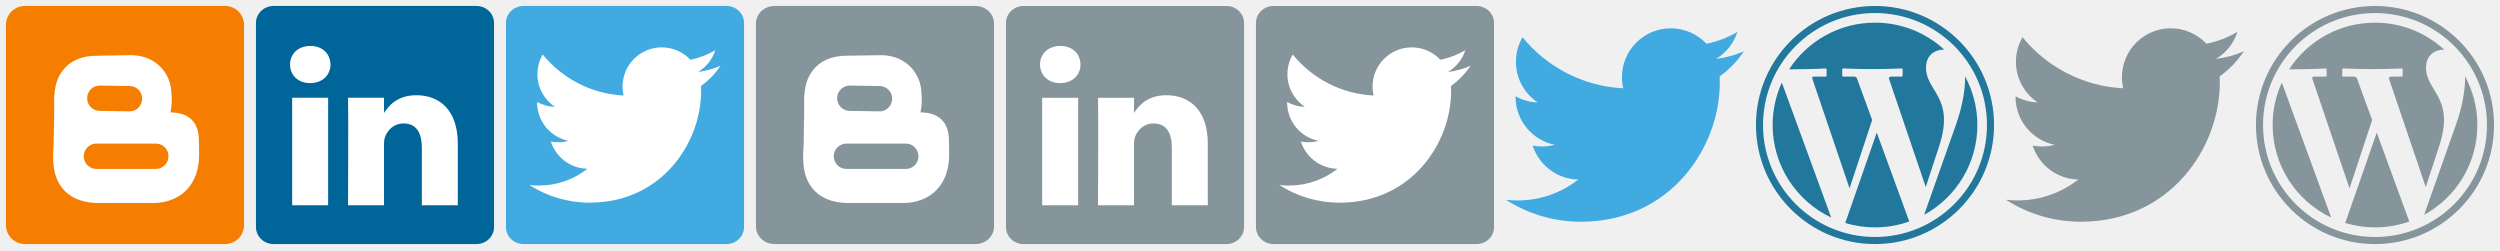
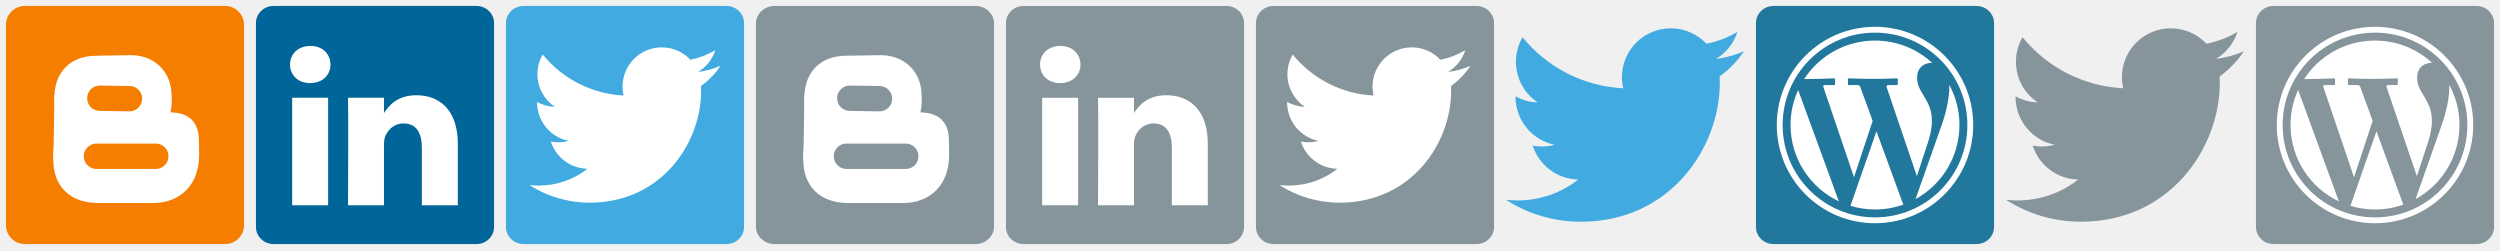
<svg xmlns="http://www.w3.org/2000/svg" xmlns:xlink="http://www.w3.org/1999/xlink" width="2100" height="210.021" id="svg2" version="1.0">
  <defs id="defs4">
    <style id="style3010" type="text/css">
   
    .fil0 {fill:#41ABE1}
   
  </style>
    <linearGradient xlink:href="#linearGradient2555-4" id="linearGradient3002-6" gradientUnits="userSpaceOnUse" gradientTransform="matrix(-0.5914583,0,0,0.5914584,210.0216,142.2324)" x1="-344.153" y1="274.711" x2="-395.849" y2="425.4" />
    <linearGradient id="linearGradient2555-4">
      <stop style="stop-color: rgb(255, 255, 255); stop-opacity: 1;" offset="0" id="stop2557-7" />
      <stop style="stop-color: rgb(255, 255, 255); stop-opacity: 0;" offset="1" id="stop2559-8" />
    </linearGradient>
    <linearGradient xlink:href="#linearGradient2555-4" id="linearGradient3201" gradientUnits="userSpaceOnUse" gradientTransform="matrix(-0.5914583,0,0,0.5914584,210.0216,142.2324)" x1="-344.153" y1="274.711" x2="-395.849" y2="425.4" />
    <linearGradient y2="425.4" x2="-395.849" y1="274.711" x1="-344.153" gradientTransform="matrix(-0.5914583,0,0,0.5914584,210.0216,142.2324)" gradientUnits="userSpaceOnUse" id="linearGradient2449" xlink:href="#linearGradient2555-1" />
    <linearGradient id="linearGradient2555-1">
      <stop id="stop2557-71" offset="0" style="stop-color: rgb(255, 255, 255); stop-opacity: 1;" />
      <stop id="stop2559-5" offset="1" style="stop-color: rgb(255, 255, 255); stop-opacity: 0;" />
    </linearGradient>
    <linearGradient xlink:href="#linearGradient2555-1" id="linearGradient3836" gradientUnits="userSpaceOnUse" gradientTransform="matrix(-0.5914583,0,0,0.5914584,939.5256,-1112.273)" x1="-344.153" y1="274.711" x2="-395.849" y2="425.4" />
    <style id="style3843" type="text/css">
   
    .fil0 {fill:#1F1A17}
   
  </style>
    <linearGradient xlink:href="#linearGradient2555-4" id="linearGradient4022" gradientUnits="userSpaceOnUse" gradientTransform="matrix(-0.5914583,0,0,0.5914584,210.0216,142.2324)" x1="-344.153" y1="274.711" x2="-395.849" y2="425.4" />
  </defs>
  <g id="layer1" transform="translate(-388.642,895.6665)">
    <g id="g3074" transform="matrix(0.8510354,0,0,0.8511017,58.63871,-102.8391)">
      <rect style="fill:#f57d00;fill-opacity:1;fill-rule:evenodd;stroke:none" id="rect1942" width="235.008" height="234.99" x="-628.65" y="-925.656" rx="18.703" ry="18.703" transform="scale(-1,1)" />
      <path id="path3778" d="m 483.792,-861.566 34.102,-0.525 c 15.616,0.432 24.295,11.501 24.134,24.13 1.514,14.923 -2.688,31.821 -26.233,31.474 l -33.578,0 c -14.805,0.143 -26.626,-8.557 -25.708,-25.704 -0.733,-14.206 3.957,-29.581 27.282,-29.376 z" style="fill:#ffffff;fill-opacity:1;fill-rule:evenodd;stroke:#ffffff;stroke-width:30;stroke-linecap:butt;stroke-linejoin:miter;stroke-miterlimit:4;stroke-opacity:1;stroke-dasharray:none" />
      <path id="path3780" d="m 538.881,-746.16 -52.465,0 c -21.862,0.28 -32.392,-9.686 -30.955,-32.523 0.103,-20.529 12.011,-26.39 29.905,-26.753 l 51.941,0 c 35.317,-0.943 31.46,-1.285 32.004,27.278 -0.222,20.765 -11.642,31.84 -30.43,31.999 z" style="fill:#ffffff;fill-opacity:1;fill-rule:evenodd;stroke:#ffffff;stroke-width:30;stroke-linecap:butt;stroke-linejoin:miter;stroke-miterlimit:4;stroke-opacity:1;stroke-dasharray:none" />
      <path id="path3782" d="m 455.461,-774.487 1.049,-62.948" style="fill:none;stroke:#ffffff;stroke-width:30;stroke-linecap:butt;stroke-linejoin:miter;stroke-miterlimit:4;stroke-opacity:1;stroke-dasharray:none" />
      <path id="path3786" d="m 486.287,-834.6 29.291,0.465" style="fill:none;stroke:#f57d00;stroke-width:25;stroke-linecap:round;stroke-linejoin:miter;stroke-miterlimit:4;stroke-opacity:1;stroke-dasharray:none" />
      <path id="path3788" d="m 482.959,-777.318 58.582,0" style="fill:none;stroke:#f57d00;stroke-width:25;stroke-linecap:round;stroke-linejoin:miter;stroke-miterlimit:4;stroke-opacity:1;stroke-dasharray:none" />
    </g>
    <g id="g3071" transform="matrix(2.639661,0,0,2.62302,-1170.523,130.9669)">
      <path d="m 672.119,-384.022 c 0,-3.016 2.507,-5.462 5.599,-5.462 l 64.569,0 c 3.092,0 5.599,2.446 5.599,5.462 l 0,65.324 c 0,3.017 -2.507,5.462 -5.599,5.462 l -64.569,0 c -3.092,0 -5.599,-2.445 -5.599,-5.462 l 0,-65.324 z" style="fill:#006699;fill-opacity:1;fill-rule:nonzero;stroke:none" id="path14" />
      <path d="m 695.086,-325.656 0,-34.43 -11.444,0 0,34.43 11.444,0 z m -5.722,-39.131 c 3.991,0 6.475,-2.644 6.475,-5.948 -0.074,-3.378 -2.484,-5.949 -6.399,-5.949 -3.915,0 -6.474,2.571 -6.474,5.949 0,3.304 2.483,5.948 6.324,5.948 l 0.074,0 z" style="fill:#ffffff;fill-opacity:1;fill-rule:evenodd;stroke:none" id="path28" />
      <path d="m 701.418,-325.656 11.444,0 0,-19.227 c 0,-1.029 0.074,-2.057 0.377,-2.793 0.827,-2.056 2.71,-4.185 5.872,-4.185 4.141,0 5.798,3.157 5.798,7.786 l 0,18.419 11.443,0 0,-19.742 c 0,-10.575 -5.646,-15.496 -13.175,-15.496 -6.174,0 -8.884,3.451 -10.39,5.801 l 0.076,0 0,-4.993 -11.444,0 c 0.15,3.231 0,34.43 0,34.43 z" style="fill:#ffffff;fill-opacity:1;fill-rule:evenodd;stroke:none" id="path30" />
    </g>
    <g id="g2993-1" transform="translate(9.50397,-1514.505)">
      <rect style="fill:#f57d00;fill-opacity:1;fill-rule:evenodd;stroke:none" id="rect1942-0" width="235.008" height="234.99" x="-619.146" y="328.849" rx="35.488" ry="35.488" transform="scale(-1,1)" />
      <path style="fill:url(#linearGradient4022);fill-opacity:1;fill-rule:evenodd;stroke:none" d="m 557.057,338.895 -110.829,0 c -29.337,0 -52.955,23.81 -52.955,53.385 l 0,108.127 c 0.95,23.086 4.602,8.492 11.555,-17.075 8.081,-29.713 34.396,-55.683 66.445,-75.146 24.461,-14.855 51.841,-24.341 101.68,-25.244 28.265,-0.512 25.77,-36.683 -15.895,-44.048 z" id="path1950-5" />
      <path id="path3778-5" d="m 474.288,392.939 34.102,-0.525 c 15.616,0.432 24.295,11.501 24.134,24.13 1.514,14.923 -2.688,31.821 -26.233,31.474 l -33.578,0 c -14.805,0.143 -26.626,-8.557 -25.708,-25.704 -0.733,-14.206 3.957,-29.581 27.282,-29.376 z" style="fill:#ffffff;fill-opacity:1;fill-rule:evenodd;stroke:#ffffff;stroke-width:30;stroke-linecap:butt;stroke-linejoin:miter;stroke-miterlimit:4;stroke-opacity:1;stroke-dasharray:none" />
      <path id="path3780-7" d="m 529.377,508.345 -52.465,0 c -21.862,0.28 -32.392,-9.686 -30.955,-32.523 0.103,-20.529 12.011,-26.39 29.905,-26.753 l 51.941,0 c 35.317,-0.943 31.46,-1.285 32.004,27.278 -0.222,20.765 -11.642,31.84 -30.43,31.999 z" style="fill:#ffffff;fill-opacity:1;fill-rule:evenodd;stroke:#ffffff;stroke-width:30;stroke-linecap:butt;stroke-linejoin:miter;stroke-miterlimit:4;stroke-opacity:1;stroke-dasharray:none" />
      <path id="path3782-7" d="m 445.957,480.018 1.049,-62.948" style="fill:none;stroke:#ffffff;stroke-width:30;stroke-linecap:butt;stroke-linejoin:miter;stroke-miterlimit:4;stroke-opacity:1;stroke-dasharray:none" />
      <path id="path3786-6" d="m 476.783,419.905 29.291,0.465" style="fill:none;stroke:#f57d00;stroke-width:25;stroke-linecap:round;stroke-linejoin:miter;stroke-miterlimit:4;stroke-opacity:1;stroke-dasharray:none" />
      <path id="path3788-1" d="m 473.455,477.187 58.582,0" style="fill:none;stroke:#f57d00;stroke-width:25;stroke-linecap:round;stroke-linejoin:miter;stroke-miterlimit:4;stroke-opacity:1;stroke-dasharray:none" />
    </g>
    <g style="fill-rule:evenodd" id="g3021-3" transform="matrix(0.04315886,0,0,0.04315886,678.7283,-1185.656)">
      <g id="Livello_x0020_1-7">
        <path id="path3014-1" d="M 6701,645 C 6454,754 6189,828 5911,861 6195,691 6413,421 6515,100 6249,258 5955,372 5642,434 5391,167 5034,0 4638,0 3879,0 3263,616 3263,1375 c 0,108 12,213 36,313 C 2156,1631 1143,1083 465,251 347,454 279,690 279,942 c 0,477 243,898 612,1144 -225,-7 -437,-69 -623,-172 0,6 0,11 0,17 0,666 474,1222 1103,1348 -115,31 -237,48 -362,48 -89,0 -175,-9 -259,-25 175,546 683,944 1284,955 -471,369 -1063,589 -1708,589 -111,0 -220,-7 -328,-19 608,390 1331,618 2108,618 2529,0 3912,-2095 3912,-3912 0,-60 -1,-119 -4,-178 269,-194 502,-436 686,-712 z" class="fil0" style="fill:#41abe1" />
      </g>
    </g>
    <g id="g3071-1" transform="matrix(3.082048,0,0,3.082048,-1062.86,14.75077)">
      <path d="m 672.119,-384.022 c 0,-3.016 2.507,-5.462 5.599,-5.462 l 64.569,0 c 3.092,0 5.599,2.446 5.599,5.462 l 0,65.324 c 0,3.017 -2.507,5.462 -5.599,5.462 l -64.569,0 c -3.092,0 -5.599,-2.445 -5.599,-5.462 l 0,-65.324 z" style="fill:#006699;fill-opacity:1;fill-rule:nonzero;stroke:none" id="path14-9" />
      <path d="m 695.086,-325.656 0,-34.43 -11.444,0 0,34.43 11.444,0 z m -5.722,-39.131 c 3.991,0 6.475,-2.644 6.475,-5.948 -0.074,-3.378 -2.484,-5.949 -6.399,-5.949 -3.915,0 -6.474,2.571 -6.474,5.949 0,3.304 2.483,5.948 6.324,5.948 l 0.074,0 z" style="fill:#ffffff;fill-opacity:1;fill-rule:evenodd;stroke:none" id="path28-3" />
      <path d="m 701.418,-325.656 11.444,0 0,-19.227 c 0,-1.029 0.074,-2.057 0.377,-2.793 0.827,-2.056 2.71,-4.185 5.872,-4.185 4.141,0 5.798,3.157 5.798,7.786 l 0,18.419 11.443,0 0,-19.742 c 0,-10.575 -5.646,-15.496 -13.175,-15.496 -6.174,0 -8.884,3.451 -10.39,5.801 l 0.076,0 0,-4.993 -11.444,0 c 0.15,3.231 0,34.43 0,34.43 z" style="fill:#ffffff;fill-opacity:1;fill-rule:evenodd;stroke:none" id="path30-4" />
    </g>
-     <path id="path3847" d="m 1963.642,-876.643 c 22.431,0 42.855,8.596 58.166,22.669 -7.502,-0.199 -14.99,4.26 -15.301,14.475 -0.63,20.651 24.693,25.046 11.046,66.582 l -11.287,34.356 -30.74,-90.551 c -0.476,-1.402 0.079,-2.198 1.802,-2.198 l 8.691,0 c 0.452,0 0.821,-0.386 0.821,-0.858 l 0,-5.147 c 0,-0.472 -0.37,-0.877 -0.821,-0.858 -16.458,0.72 -32.819,0.725 -49.079,0 -0.451,-0.02 -0.821,0.386 -0.821,0.858 l 0,5.147 c 0,0.472 0.369,0.858 0.821,0.858 l 8.738,0 c 1.944,0 2.488,0.648 2.946,1.901 l 12.633,34.544 -19.001,57.369 -31.228,-91.99 c -0.391,-1.151 0.078,-1.823 1.192,-1.823 l 9.957,0 c 0.452,0 0.821,-0.386 0.821,-0.858 l 0,-5.147 c 0,-0.472 -0.371,-0.881 -0.821,-0.858 -10.447,0.555 -20.933,0.666 -30.701,0.767 15.329,-23.613 41.926,-39.236 72.169,-39.236 z m 75.628,45.044 c 6.607,12.174 10.36,26.122 10.36,40.944 0,32.526 -18.072,60.838 -44.719,75.447 l 26.822,-75.955 c 4.152,-11.757 8.008,-27.643 7.537,-40.435 z m -46.838,121.983 c -9.002,3.2 -18.691,4.948 -28.79,4.948 -8.698,0 -17.092,-1.297 -25.006,-3.7 l 26.49,-75.914 27.306,74.666 z m -65.583,-3.308 c -29.079,-13.791 -49.195,-43.415 -49.195,-77.731 0,-12.72 2.767,-24.795 7.726,-35.659 l 41.468,113.39 z m 36.792,-171.786 c 51.936,0 94.055,42.119 94.055,94.055 0,51.936 -42.119,94.055 -94.055,94.055 -51.936,0 -94.055,-42.119 -94.055,-94.055 0,-51.936 42.119,-94.055 94.055,-94.055 z m 0,-5.945 c 55.219,0 100,44.781 100,100 0,55.219 -44.781,100 -100,100 -55.219,0 -100,-44.781 -100,-100 0,-55.219 44.781,-100 100,-100 z" class="fil0" style="fill:#22779d;fill-opacity:1;fill-rule:evenodd" />
+     <path id="path3847" d="m 1848.642,-1191.633 c 22.431,0 42.855,8.596 58.166,22.669 -7.502,-0.199 -14.99,4.26 -15.301,14.475 -0.63,20.651 24.693,25.046 11.046,66.582 l -11.287,34.356 -30.74,-90.551 c -0.476,-1.402 0.079,-2.198 1.802,-2.198 l 8.691,0 c 0.452,0 0.821,-0.386 0.821,-0.858 l 0,-5.147 c 0,-0.472 -0.37,-0.877 -0.821,-0.858 -16.458,0.72 -32.819,0.725 -49.079,0 -0.451,-0.02 -0.821,0.386 -0.821,0.858 l 0,5.147 c 0,0.472 0.369,0.858 0.821,0.858 l 8.738,0 c 1.944,0 2.488,0.648 2.946,1.901 l 12.633,34.544 -19.001,57.369 -31.228,-91.99 c -0.391,-1.151 0.078,-1.823 1.192,-1.823 l 9.957,0 c 0.452,0 0.821,-0.386 0.821,-0.858 l 0,-5.147 c 0,-0.472 -0.371,-0.881 -0.821,-0.858 -10.447,0.555 -20.933,0.666 -30.701,0.767 15.329,-23.613 41.926,-39.236 72.169,-39.236 z m 75.628,45.044 c 6.607,12.174 10.36,26.122 10.36,40.944 0,32.526 -18.072,60.837 -44.719,75.447 l 26.822,-75.955 c 4.152,-11.757 8.008,-27.643 7.537,-40.435 z m -46.838,121.983 c -9.002,3.2 -18.691,4.948 -28.79,4.948 -8.698,0 -17.092,-1.298 -25.006,-3.7 l 26.49,-75.914 27.306,74.666 z m -65.583,-3.308 c -29.079,-13.791 -49.195,-43.415 -49.195,-77.731 0,-12.72 2.767,-24.795 7.726,-35.659 l 41.468,113.39 z m 36.792,-171.786 c 51.936,0 94.055,42.119 94.055,94.055 0,51.936 -42.119,94.055 -94.055,94.055 -51.936,0 -94.055,-42.119 -94.055,-94.055 0,-51.936 42.119,-94.055 94.055,-94.055 z m 0,-5.945 c 55.219,0 100,44.781 100,100 0,55.219 -44.781,100 -100,100 -55.219,0 -100,-44.781 -100,-100 0,-55.219 44.781,-100 100,-100 z" class="fil0" style="fill:#22779d;fill-opacity:1;fill-rule:evenodd" />
    <g id="g4018">
      <path d="m 813.642,-876.329 c 0,-7.91 6.617,-14.327 14.78,-14.327 l 170.441,0 c 8.162,0 14.78,6.416 14.78,14.327 l 0,171.346 c 0,7.913 -6.617,14.327 -14.78,14.327 l -170.441,0 c -8.163,0 -14.78,-6.414 -14.78,-14.327 l 0,-171.346 z" style="fill:#41abe1;fill-opacity:1;fill-rule:nonzero;stroke:none" id="path14-2" />
      <path style="fill:#ffffff;fill-opacity:1;fill-rule:evenodd" class="fil0" d="m 993.935,-840.427 c -5.918,2.611 -12.266,4.384 -18.926,5.175 6.804,-4.073 12.027,-10.541 14.47,-18.232 -6.372,3.785 -13.416,6.516 -20.915,8.002 -6.013,-6.397 -14.566,-10.398 -24.053,-10.398 -18.184,0 -32.941,14.758 -32.941,32.941 0,2.587 0.287,5.103 0.862,7.499 -27.383,-1.366 -51.652,-14.494 -67.895,-34.427 -2.827,4.863 -4.456,10.517 -4.456,16.555 0,11.428 5.822,21.514 14.662,27.407 -5.391,-0.168 -10.469,-1.653 -14.925,-4.121 0,0.144 0,0.264 0,0.407 0,15.956 11.356,29.276 26.425,32.295 -2.755,0.743 -5.678,1.15 -8.673,1.15 -2.132,0 -4.193,-0.216 -6.205,-0.599 4.192,13.081 16.363,22.616 30.761,22.879 -11.284,8.84 -25.467,14.111 -40.919,14.111 -2.659,0 -5.271,-0.168 -7.858,-0.455 14.566,9.343 31.887,14.806 50.502,14.806 60.588,0 93.721,-50.191 93.721,-93.721 0,-1.437 -0.024,-2.851 -0.096,-4.264 6.445,-4.648 12.027,-10.445 16.435,-17.058 z" id="path3014" />
    </g>
    <rect transform="scale(-1,1)" ry="14.799" rx="15.554" y="-890.656" x="-1223.642" height="200" width="200" id="rect1942-7" style="fill:#86959c;fill-opacity:1;fill-rule:evenodd;stroke:none" />
    <path style="fill:#ffffff;fill-opacity:1;fill-rule:evenodd;stroke:#ffffff;stroke-width:25.532;stroke-linecap:butt;stroke-linejoin:miter;stroke-miterlimit:4;stroke-opacity:1;stroke-dasharray:none" d="m 1100.363,-836.109 29.022,-0.446 c 13.29,0.367 20.676,9.789 20.539,20.537 1.288,12.701 -2.288,27.083 -22.325,26.788 l -28.576,0 c -12.599,0.122 -22.66,-7.283 -21.878,-21.877 -0.624,-12.091 3.368,-25.176 23.218,-25.002 z" id="path3778-9" />
    <path style="fill:#ffffff;fill-opacity:1;fill-rule:evenodd;stroke:#ffffff;stroke-width:25.532;stroke-linecap:butt;stroke-linejoin:miter;stroke-miterlimit:4;stroke-opacity:1;stroke-dasharray:none" d="m 1147.245,-737.887 -44.65,0 c -18.605,0.239 -27.567,-8.244 -26.343,-27.681 0.088,-17.472 10.222,-22.461 25.45,-22.77 l 44.203,0 c 30.056,-0.802 26.773,-1.093 27.236,23.216 -0.189,17.673 -9.908,27.099 -25.897,27.234 z" id="path3780-3" />
    <path style="fill:none;stroke:#ffffff;stroke-width:25.532;stroke-linecap:butt;stroke-linejoin:miter;stroke-miterlimit:4;stroke-opacity:1;stroke-dasharray:none" d="m 1076.252,-761.996 0.893,-53.575" id="path3782-5" />
    <path style="fill:#86959c;fill-opacity:1;stroke:#86959c;stroke-width:21.277;stroke-linecap:round;stroke-linejoin:miter;stroke-miterlimit:4;stroke-opacity:1;stroke-dasharray:none" d="m 1102.486,-813.158 24.927,0.396" id="path3786-2" />
    <path style="fill:#86959c;fill-opacity:1;stroke:#86959c;stroke-width:21.277;stroke-linecap:round;stroke-linejoin:miter;stroke-miterlimit:4;stroke-opacity:1;stroke-dasharray:none" d="m 1099.654,-764.406 49.855,0" id="path3788-9" />
    <path id="path14-27" style="fill:#86959c;fill-opacity:1;fill-rule:nonzero;stroke:none" d="m 1233.642,-876.319 c 0,-7.91 6.617,-14.327 14.78,-14.327 l 170.441,0 c 8.162,0 14.78,6.416 14.78,14.327 l 0,171.346 c 0,7.913 -6.617,14.327 -14.78,14.327 l -170.441,0 c -8.163,0 -14.78,-6.414 -14.78,-14.327 l 0,-171.346 z" />
    <path id="path28-0" style="fill:#ffffff;fill-opacity:1;fill-rule:evenodd;stroke:none" d="m 1294.268,-723.225 0,-90.311 -30.208,0 0,90.311 30.208,0 z m -15.104,-102.642 c 10.534,0 17.091,-6.935 17.091,-15.601 -0.196,-8.862 -6.557,-15.604 -16.891,-15.604 -10.333,0 -17.09,6.742 -17.09,15.604 0,8.667 6.555,15.601 16.693,15.601 l 0.196,0 z" />
    <path id="path30-0" style="fill:#ffffff;fill-opacity:1;fill-rule:evenodd;stroke:none" d="m 1310.983,-723.225 30.208,0 0,-50.434 c 0,-2.699 0.196,-5.396 0.994,-7.325 2.184,-5.393 7.154,-10.978 15.499,-10.978 10.931,0 15.303,8.282 15.303,20.423 l 0,48.314 30.206,0 0,-51.783 c 0,-27.74 -14.903,-40.647 -34.778,-40.647 -16.296,0 -23.451,9.051 -27.425,15.217 l 0.202,0 0,-13.097 -30.208,0 c 0.396,8.474 0,90.311 0,90.311 z" />
    <path id="path14-2-8" style="fill:#86959c;fill-opacity:1;fill-rule:nonzero;stroke:none" d="m 1443.642,-876.319 c 0,-7.91 6.617,-14.327 14.78,-14.327 l 170.441,0 c 8.162,0 14.78,6.416 14.78,14.327 l 0,171.346 c 0,7.913 -6.617,14.327 -14.78,14.327 l -170.441,0 c -8.163,0 -14.78,-6.414 -14.78,-14.327 l 0,-171.346 z" />
    <path id="path3014-18" d="m 1623.935,-840.417 c -5.918,2.611 -12.266,4.384 -18.926,5.175 6.804,-4.073 12.027,-10.541 14.47,-18.232 -6.372,3.785 -13.416,6.516 -20.915,8.002 -6.013,-6.397 -14.566,-10.398 -24.053,-10.398 -18.184,0 -32.941,14.758 -32.941,32.941 0,2.587 0.287,5.103 0.862,7.499 -27.383,-1.366 -51.652,-14.494 -67.895,-34.427 -2.827,4.863 -4.456,10.517 -4.456,16.555 0,11.428 5.822,21.514 14.662,27.407 -5.391,-0.168 -10.469,-1.653 -14.925,-4.121 0,0.144 0,0.264 0,0.407 0,15.956 11.356,29.276 26.425,32.295 -2.755,0.743 -5.678,1.15 -8.673,1.15 -2.132,0 -4.193,-0.216 -6.205,-0.599 4.192,13.081 16.363,22.616 30.761,22.879 -11.284,8.84 -25.467,14.111 -40.919,14.111 -2.659,0 -5.271,-0.168 -7.858,-0.455 14.566,9.343 31.887,14.806 50.502,14.806 60.588,0 93.721,-50.191 93.721,-93.721 0,-1.437 -0.024,-2.851 -0.096,-4.264 6.445,-4.648 12.027,-10.445 16.435,-17.058 z" class="fil0" style="fill:#ffffff;fill-opacity:1;fill-rule:evenodd" />
    <g style="fill-rule:evenodd" id="g3021-3-9" transform="matrix(0.02983739,0,0,0.02983739,1653.702,-871.8778)">
      <g id="Livello_x0020_1-7-4">
        <path id="path3014-1-1" d="M 6701,645 C 6454,754 6189,828 5911,861 6195,691 6413,421 6515,100 6249,258 5955,372 5642,434 5391,167 5034,0 4638,0 3879,0 3263,616 3263,1375 c 0,108 12,213 36,313 C 2156,1631 1143,1083 465,251 347,454 279,690 279,942 c 0,477 243,898 612,1144 -225,-7 -437,-69 -623,-172 0,6 0,11 0,17 0,666 474,1222 1103,1348 -115,31 -237,48 -362,48 -89,0 -175,-9 -259,-25 175,546 683,944 1284,955 -471,369 -1063,589 -1708,589 -111,0 -220,-7 -328,-19 608,390 1331,618 2108,618 2529,0 3912,-2095 3912,-3912 0,-60 -1,-119 -4,-178 269,-194 502,-436 686,-712 z" class="fil0" style="fill:#41abe1" />
      </g>
    </g>
-     <path id="path3847-3" d="m 2383.642,-876.633 c 22.431,0 42.855,8.596 58.166,22.669 -7.502,-0.199 -14.99,4.26 -15.301,14.475 -0.63,20.651 24.693,25.046 11.046,66.582 l -11.287,34.356 -30.74,-90.551 c -0.476,-1.402 0.079,-2.198 1.802,-2.198 l 8.691,0 c 0.452,0 0.821,-0.386 0.821,-0.858 l 0,-5.147 c 0,-0.472 -0.37,-0.877 -0.821,-0.858 -16.458,0.72 -32.819,0.725 -49.079,0 -0.451,-0.02 -0.821,0.386 -0.821,0.858 l 0,5.147 c 0,0.472 0.369,0.858 0.821,0.858 l 8.738,0 c 1.944,0 2.488,0.648 2.946,1.901 l 12.633,34.544 -19.001,57.369 -31.228,-91.99 c -0.391,-1.151 0.078,-1.823 1.192,-1.823 l 9.957,0 c 0.452,0 0.821,-0.386 0.821,-0.858 l 0,-5.147 c 0,-0.472 -0.371,-0.881 -0.821,-0.858 -10.447,0.555 -20.933,0.666 -30.701,0.767 15.329,-23.613 41.926,-39.236 72.169,-39.236 z m 75.628,45.044 c 6.607,12.174 10.36,26.122 10.36,40.944 0,32.526 -18.072,60.838 -44.719,75.447 l 26.822,-75.955 c 4.152,-11.757 8.008,-27.643 7.537,-40.435 z m -46.838,121.983 c -9.002,3.2 -18.691,4.948 -28.79,4.948 -8.698,0 -17.092,-1.297 -25.006,-3.7 l 26.49,-75.914 27.306,74.666 z m -65.583,-3.308 c -29.079,-13.791 -49.195,-43.415 -49.195,-77.731 0,-12.72 2.767,-24.795 7.726,-35.659 l 41.468,113.39 z m 36.792,-171.786 c 51.936,0 94.055,42.119 94.055,94.055 0,51.936 -42.119,94.055 -94.055,94.055 -51.936,0 -94.055,-42.119 -94.055,-94.055 0,-51.936 42.119,-94.055 94.055,-94.055 z m 0,-5.945 c 55.219,0 100,44.781 100,100 0,55.219 -44.781,100 -100,100 -55.219,0 -100,-44.781 -100,-100 0,-55.219 44.781,-100 100,-100 z" class="fil0" style="fill:#86959c;fill-opacity:1;fill-rule:evenodd" />
    <g style="fill:#86959c;fill-opacity:1;fill-rule:evenodd" id="g3021-3-9-3" transform="matrix(0.02983739,0,0,0.02983739,2073.702,-871.8883)">
      <g id="Livello_x0020_1-7-4-4" style="fill:#86959c;fill-opacity:1">
        <path id="path3014-1-1-3" d="M 6701,645 C 6454,754 6189,828 5911,861 6195,691 6413,421 6515,100 6249,258 5955,372 5642,434 5391,167 5034,0 4638,0 3879,0 3263,616 3263,1375 c 0,108 12,213 36,313 C 2156,1631 1143,1083 465,251 347,454 279,690 279,942 c 0,477 243,898 612,1144 -225,-7 -437,-69 -623,-172 0,6 0,11 0,17 0,666 474,1222 1103,1348 -115,31 -237,48 -362,48 -89,0 -175,-9 -259,-25 175,546 683,944 1284,955 -471,369 -1063,589 -1708,589 -111,0 -220,-7 -328,-19 608,390 1331,618 2108,618 2529,0 3912,-2095 3912,-3912 0,-60 -1,-119 -4,-178 269,-194 502,-436 686,-712 z" class="fil0" style="fill:#86959c;fill-opacity:1" />
      </g>
    </g>
+     <g id="g3859" transform="translate(-27.5,337.4895)">
+       <path d="m 2311.142,-1213.819 c 0,-7.91 6.617,-14.327 14.78,-14.327 l 170.441,0 c 8.162,0 14.78,6.416 14.78,14.327 l 0,171.346 c 0,7.913 -6.617,14.327 -14.78,14.327 l -170.441,0 c -8.163,0 -14.78,-6.414 -14.78,-14.327 l 0,-171.346 z" style="fill:#86959c;fill-opacity:1;fill-rule:nonzero;stroke:none" id="path14-2-8-6" />
+       <path style="fill:#ffffff;fill-opacity:1;fill-rule:evenodd" class="fil0" d="m 2411.142,-1199.085 c 18.505,0 35.355,7.091 47.987,18.702 -6.189,-0.164 -12.367,3.515 -12.623,11.941 -0.519,17.037 20.371,20.663 9.113,54.93 l -9.312,28.344 -25.36,-74.705 c -0.393,-1.156 0.065,-1.813 1.486,-1.813 l 7.17,0 c 0.373,0 0.677,-0.318 0.677,-0.708 l 0,-4.247 c 0,-0.39 -0.305,-0.724 -0.677,-0.708 -13.578,0.594 -27.076,0.598 -40.49,0 -0.372,-0.016 -0.677,0.318 -0.677,0.708 l 0,4.247 c 0,0.389 0.305,0.708 0.677,0.708 l 7.209,0 c 1.604,0 2.053,0.534 2.431,1.568 l 10.422,28.499 -15.676,47.329 -25.763,-75.892 c -0.322,-0.949 0.064,-1.504 0.983,-1.504 l 8.214,0 c 0.372,0 0.677,-0.318 0.677,-0.708 l 0,-4.247 c 0,-0.389 -0.306,-0.727 -0.677,-0.708 -8.618,0.458 -17.27,0.55 -25.328,0.633 12.646,-19.481 34.589,-32.37 59.54,-32.37 z m 62.393,37.161 c 5.451,10.043 8.547,21.55 8.547,33.778 0,26.834 -14.91,50.191 -36.893,62.244 l 22.128,-62.663 c 3.425,-9.699 6.607,-22.805 6.218,-33.359 z m -38.641,100.636 c -7.426,2.64 -15.42,4.082 -23.752,4.082 -7.176,0 -14.101,-1.07 -20.63,-3.053 l 21.854,-62.629 22.528,61.6 z m -54.106,-2.729 c -23.99,-11.377 -40.586,-35.817 -40.586,-64.128 0,-10.494 2.283,-20.456 6.374,-29.419 l 34.211,93.547 z m 30.354,-141.723 c 42.847,0 77.595,34.748 77.595,77.595 0,42.847 -34.748,77.595 -77.595,77.595 -42.847,0 -77.595,-34.748 -77.595,-77.595 0,-42.847 34.748,-77.595 77.595,-77.595 z m 0,-4.904 c 45.556,0 82.5,36.944 82.5,82.5 0,45.556 -36.944,82.5 -82.5,82.5 -45.556,0 -82.5,-36.944 -82.5,-82.5 0,-45.556 36.944,-82.5 82.5,-82.5 z" id="path3847-8" />
+     </g>
+     <path id="path14-2-8-6-5" style="fill:#22779d;fill-opacity:1;fill-rule:nonzero;stroke:none" d="m 1863.642,-876.329 c 0,-7.91 6.617,-14.327 14.78,-14.327 l 170.441,0 c 8.162,0 14.78,6.416 14.78,14.327 l 0,171.346 c 0,7.913 -6.617,14.327 -14.78,14.327 l -170.441,0 c -8.163,0 -14.78,-6.414 -14.78,-14.327 l 0,-171.346 z" />
+     <path id="path3847-8-9" d="m 1963.642,-861.596 c 18.505,0 35.355,7.091 47.987,18.702 -6.189,-0.164 -12.367,3.515 -12.623,11.941 -0.519,17.037 20.371,20.663 9.113,54.93 l -9.312,28.344 -25.36,-74.705 c -0.393,-1.156 0.065,-1.813 1.486,-1.813 l 7.17,0 c 0.373,0 0.677,-0.318 0.677,-0.708 l 0,-4.247 c 0,-0.39 -0.305,-0.724 -0.677,-0.708 -13.578,0.594 -27.076,0.598 -40.49,0 -0.372,-0.016 -0.677,0.318 -0.677,0.708 l 0,4.247 c 0,0.389 0.305,0.708 0.677,0.708 l 7.209,0 c 1.604,0 2.053,0.534 2.431,1.568 l 10.422,28.499 -15.676,47.329 -25.763,-75.892 c -0.322,-0.949 0.064,-1.504 0.983,-1.504 l 8.214,0 c 0.372,0 0.677,-0.318 0.677,-0.708 l 0,-4.247 c 0,-0.389 -0.306,-0.727 -0.677,-0.708 -8.618,0.458 -17.27,0.55 -25.328,0.633 12.646,-19.481 34.589,-32.37 59.54,-32.37 z m 62.393,37.161 c 5.451,10.043 8.547,21.55 8.547,33.778 0,26.834 -14.91,50.191 -36.893,62.244 l 22.128,-62.663 c 3.425,-9.699 6.607,-22.805 6.218,-33.359 z m -38.641,100.636 c -7.426,2.64 -15.42,4.082 -23.752,4.082 -7.176,0 -14.101,-1.07 -20.63,-3.053 l 21.854,-62.629 22.528,61.6 z m -54.106,-2.729 c -23.99,-11.377 -40.586,-35.817 -40.586,-64.128 0,-10.494 2.283,-20.456 6.374,-29.419 l 34.211,93.547 z m 30.354,-141.723 c 42.847,0 77.595,34.748 77.595,77.595 0,42.847 -34.748,77.595 -77.595,77.595 -42.847,0 -77.595,-34.748 -77.595,-77.595 0,-42.847 34.748,-77.595 77.595,-77.595 z m 0,-4.904 c 45.556,0 82.5,36.944 82.5,82.5 0,45.556 -36.944,82.5 -82.5,82.5 -45.556,0 -82.5,-36.944 -82.5,-82.5 0,-45.556 36.944,-82.5 82.5,-82.5 z" class="fil0" style="fill:#ffffff;fill-opacity:1;fill-rule:evenodd" />
  </g>
</svg>
